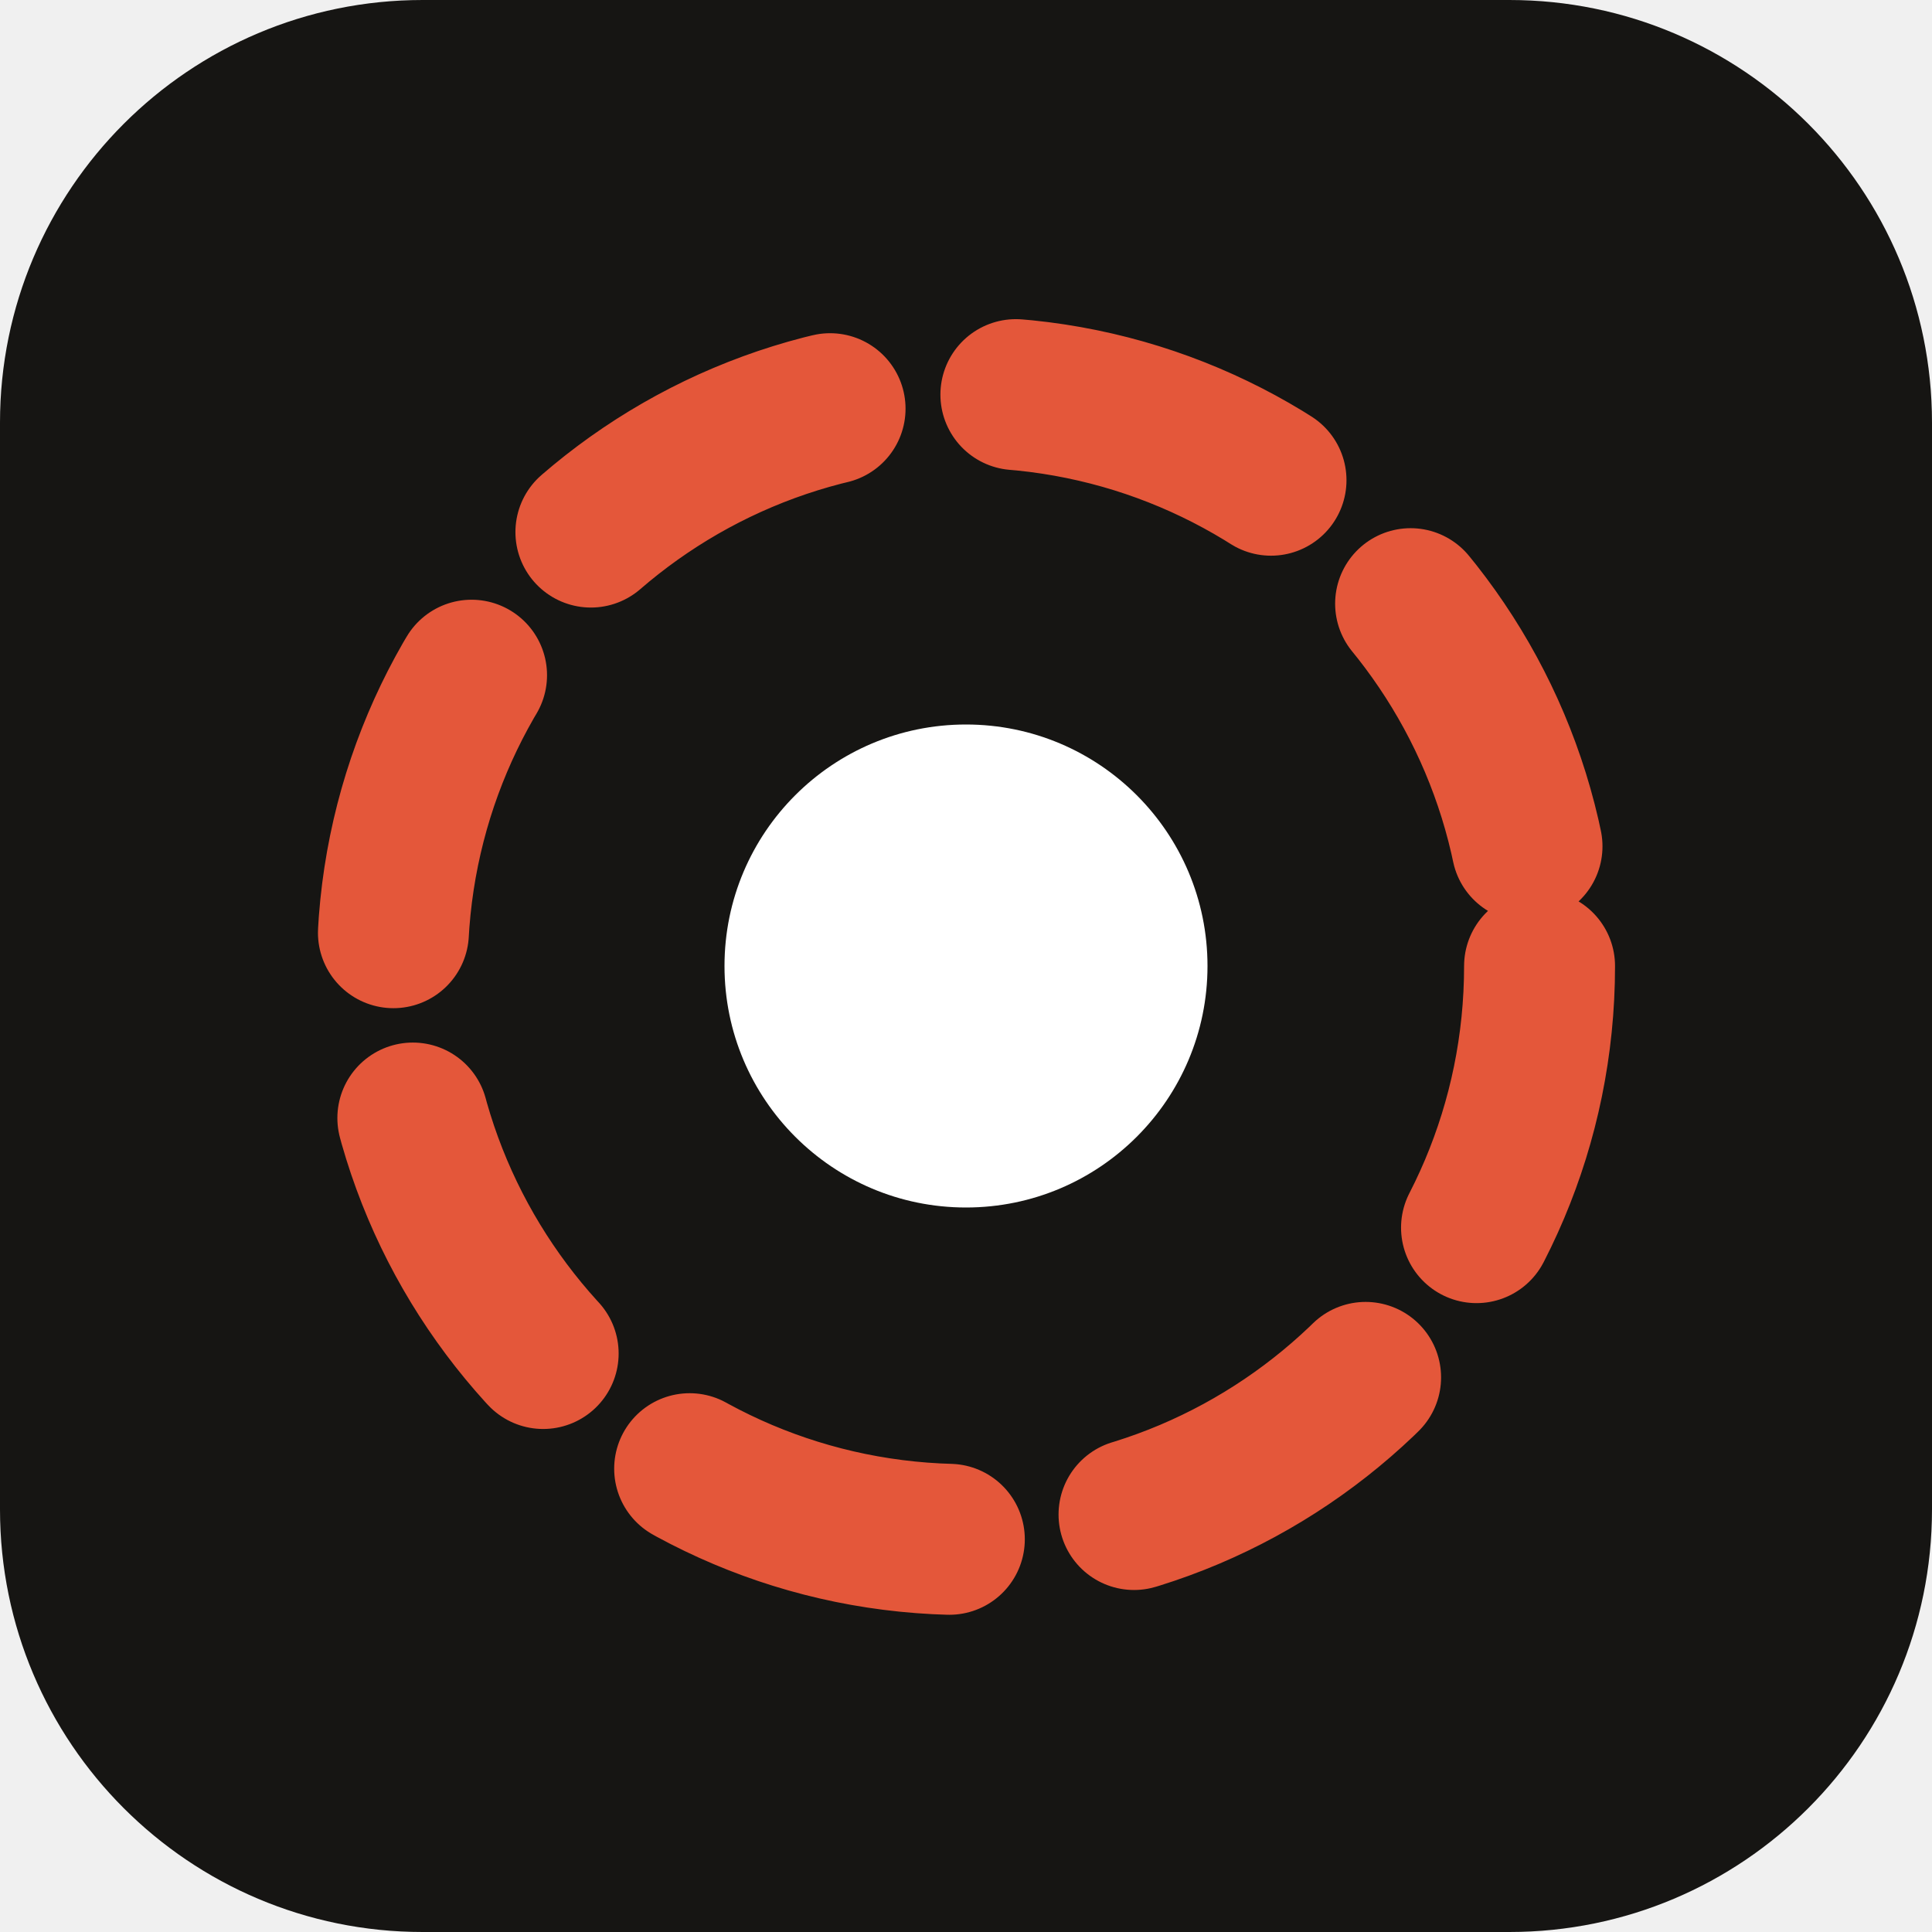
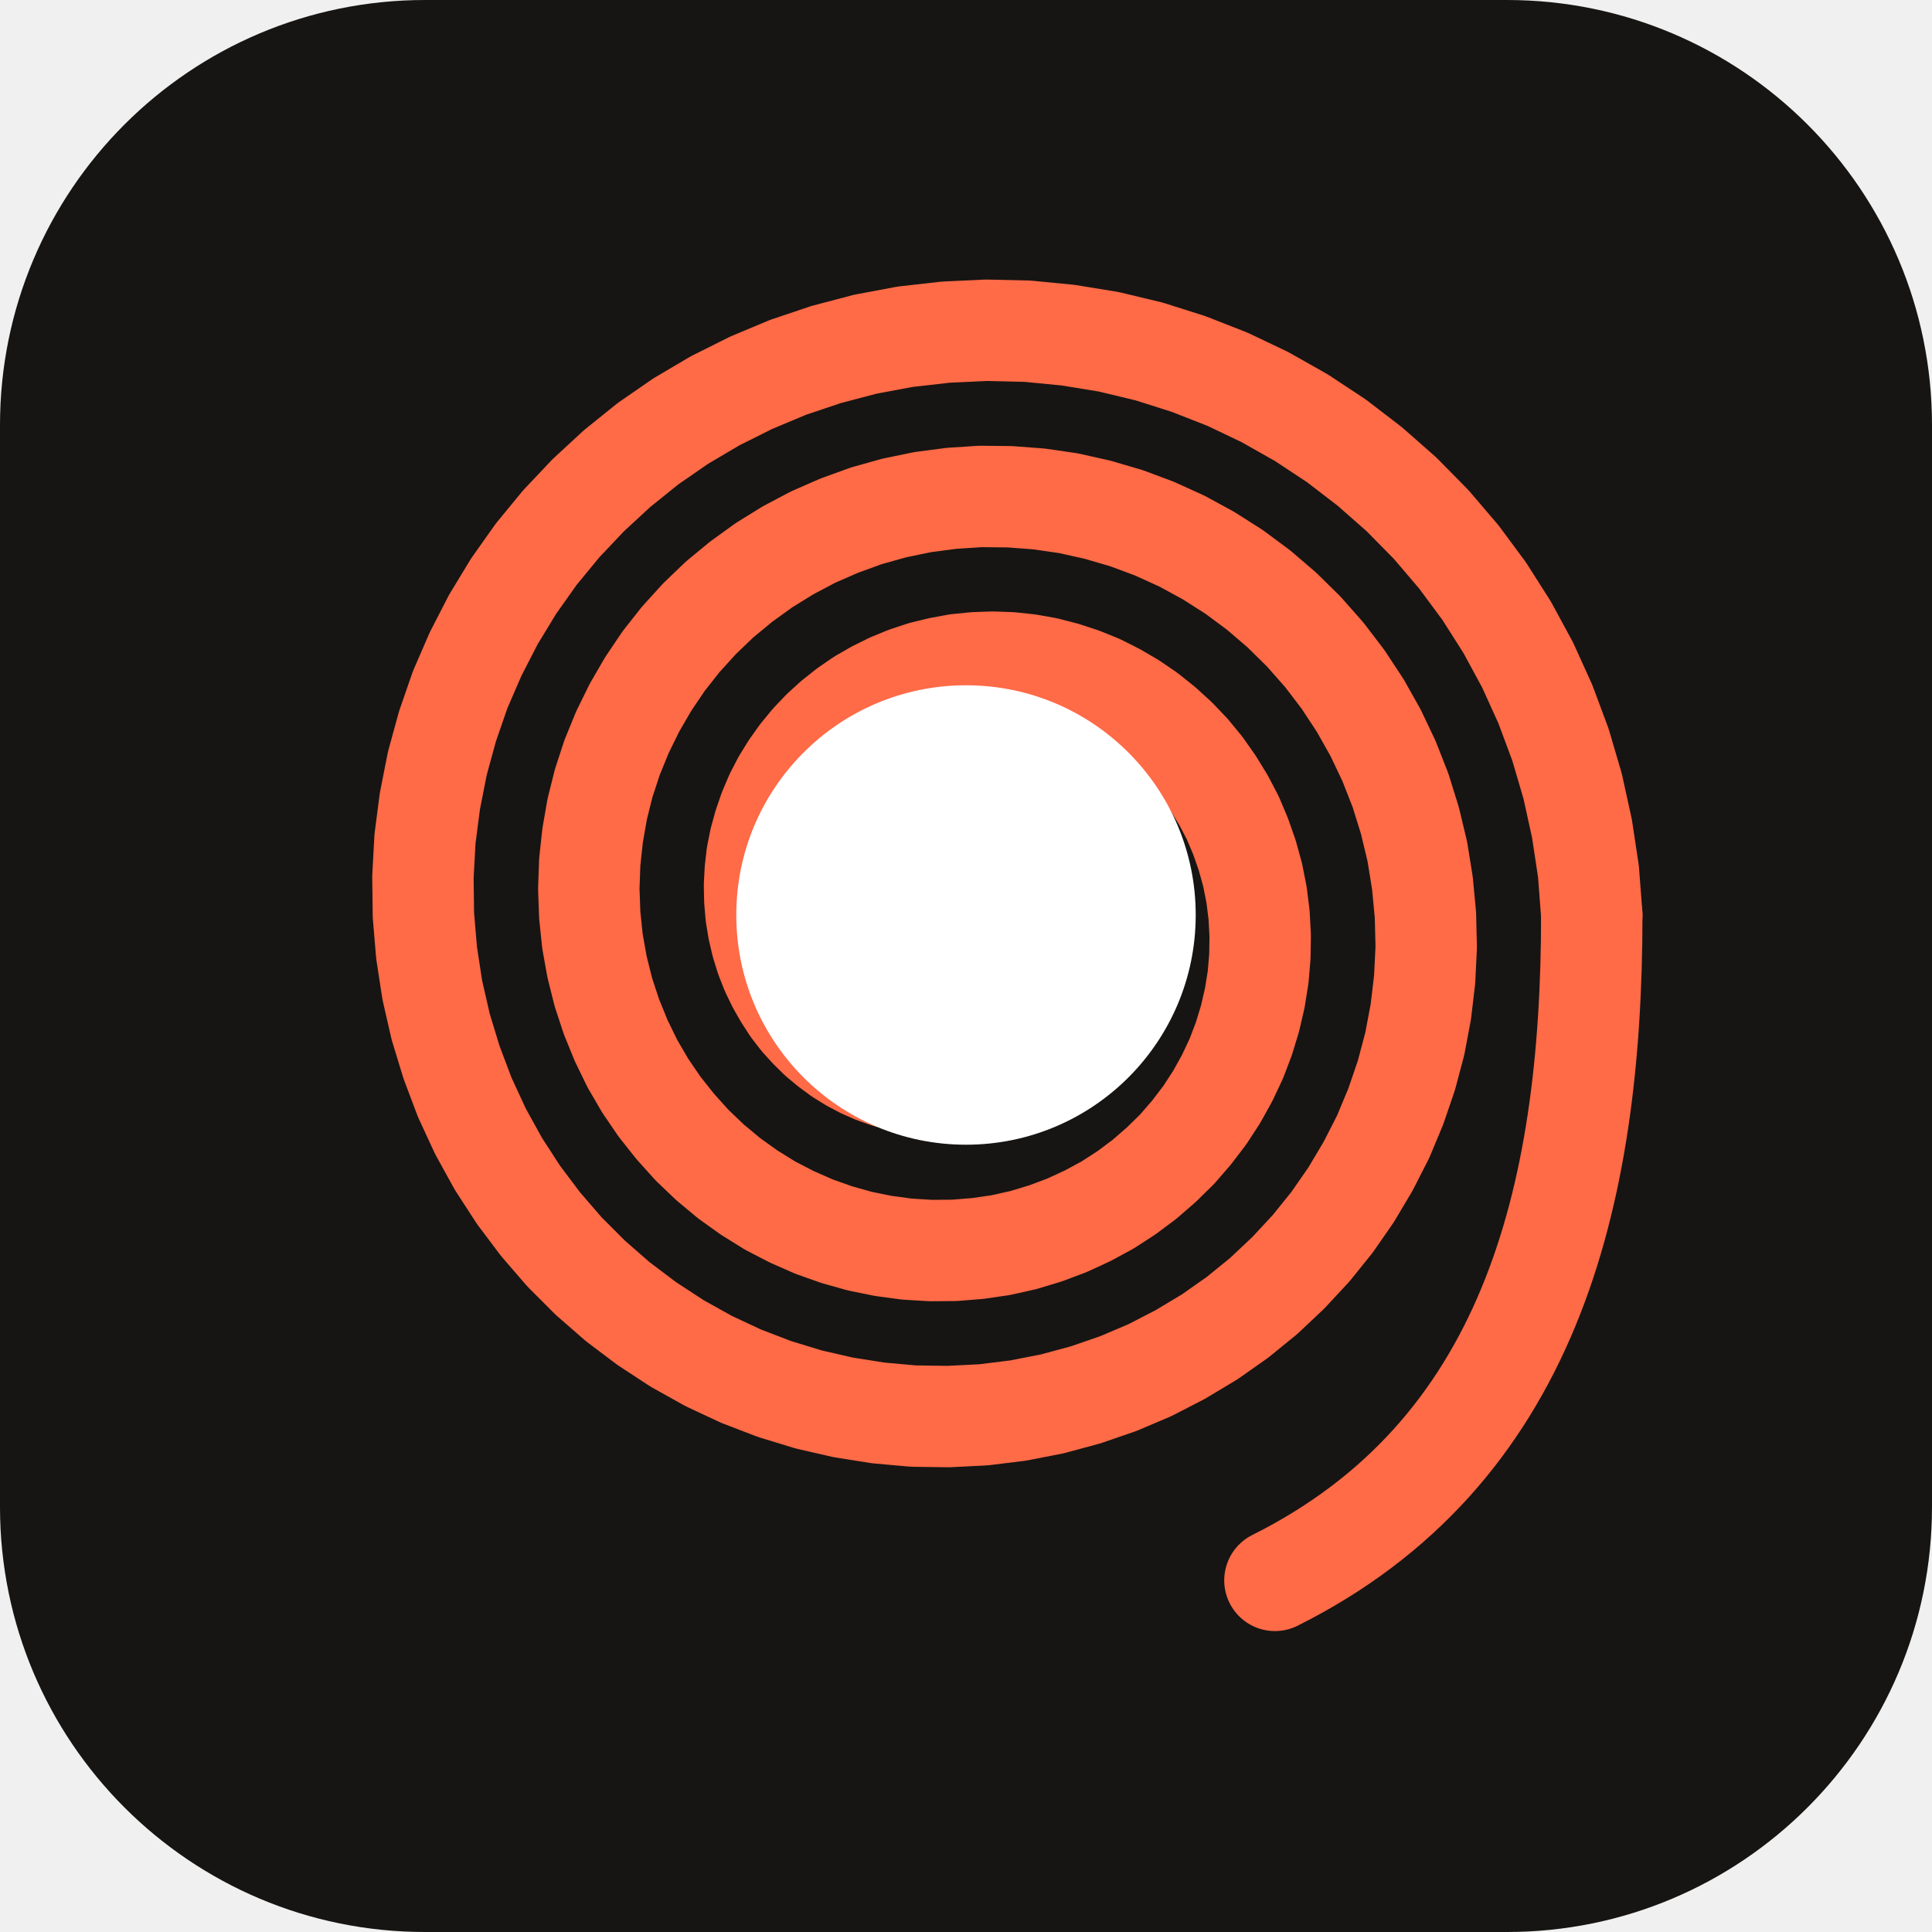
- <svg xmlns="http://www.w3.org/2000/svg" viewBox="0 0 64 64">
-   <rect width="64" height="64" rx="14" fill="#161513" />
-   <circle cx="32" cy="32" r="19" fill="none" stroke="#e4573a" stroke-width="5" stroke-linecap="round" stroke-dasharray="9 6.2" />
-   <circle cx="32" cy="32" r="8" fill="#ffffff" />
+ <svg xmlns="http://www.w3.org/2000/svg" viewBox="0 0 100 100">
+   <rect width="100" height="100" rx="22" fill="#161513" />
+   <g transform="translate(9 8) scale(.82)">
+     <g fill="none" stroke="#ff6a47" stroke-width="6.4" stroke-linecap="round" stroke-linejoin="round">
+       <path d="M58 48L58.1 48.57L58.15 49.15L58.17 49.74L58.14 50.33L58.07 50.94L57.95 51.54L57.78 52.14L57.58 52.73L57.32 53.32L57.02 53.89L56.68 54.45L56.29 54.99L55.86 55.5L55.39 55.99L54.88 56.44L54.33 56.87L53.74 57.26L53.12 57.61L52.47 57.91L51.79 58.18L51.09 58.39L50.37 58.56L49.63 58.68L48.87 58.74L48.1 58.75L47.33 58.71L46.55 58.6L45.78 58.45L45.01 58.23L44.25 57.96L43.5 57.63L42.78 57.25L42.07 56.81L41.39 56.31L40.74 55.77L40.13 55.17L39.55 54.53L39.02 53.84L38.54 53.1L38.1 52.33L37.71 51.52L37.38 50.68L37.11 49.81L36.9 48.92L36.75 48L36.67 47.07L36.65 46.12L36.7 45.17L36.81 44.22L37 43.27L37.26 42.33L37.58 41.4L37.97 40.48L38.43 39.59L38.96 38.73L39.55 37.9L40.2 37.11L40.91 36.36L41.68 35.66L42.5 35.01L43.37 34.41L44.29 33.88L45.26 33.4L46.26 32.99L47.29 32.65L48.36 32.39L49.45 32.19L50.56 32.08L51.68 32.04L52.81 32.08L53.94 32.2L55.07 32.4L56.19 32.69L57.29 33.05L58.38 33.49L59.43 34.02L60.46 34.62L61.44 35.29L62.38 36.04L63.28 36.86L64.12 37.74L64.9 38.69L65.61 39.7L66.26 40.76L66.84 41.87L67.33 43.03L67.75 44.23L68.09 45.46L68.34 46.72L68.5 48L68.57 49.3L68.55 50.61L68.44 51.92L68.23 53.23L67.93 54.53L67.54 55.81L67.06 57.07L66.48 58.3L65.82 59.49L65.07 60.64L64.23 61.74L63.32 62.79L62.32 63.77L61.26 64.69L60.12 65.54L58.93 66.31L57.67 66.99L56.37 67.59L55.01 68.1L53.62 68.52L52.19 68.84L50.74 69.05L49.26 69.17L47.77 69.18L46.28 69.09L44.79 68.89L43.31 68.59L41.85 68.18L40.41 67.67L39 67.05L37.63 66.34L36.31 65.52L35.04 64.61L33.84 63.61L32.7 62.52L31.64 61.34L30.65 60.09L29.75 58.77L28.94 57.38L28.23 55.92L27.62 54.42L27.11 52.87L26.71 51.27L26.42 49.65L26.25 48L26.19 46.34L26.25 44.66L26.43 42.99L26.72 41.32L27.13 39.68L27.66 38.06L28.31 36.47L29.07 34.92L29.94 33.42L30.91 31.98L31.99 30.61L33.17 29.31L34.44 28.09L35.81 26.96L37.25 25.92L38.77 24.98L40.36 24.14L42.01 23.42L43.72 22.8L45.47 22.31L47.26 21.94L49.08 21.7L50.92 21.58L52.78 21.6L54.63 21.74L56.48 22.01L58.31 22.42L60.12 22.95L61.89 23.61L63.63 24.4L65.3 25.31L66.92 26.34L68.47 27.49L69.94 28.75L71.32 30.11L72.61 31.57L73.8 33.13L74.88 34.77L75.85 36.49L76.7 38.28L77.43 40.14L78.02 42.04L78.49 44L78.81 45.99L79 48L79.05 50.03L78.95 52.07L78.71 54.1L78.33 56.12L77.8 58.12L77.13 60.08L76.33 62L75.38 63.86L74.31 65.66L73.11 67.39L71.78 69.04L70.34 70.59L68.79 72.05L67.13 73.4L65.38 74.63L63.53 75.74L61.61 76.73L59.61 77.58L57.55 78.29L55.44 78.86L53.29 79.28L51.1 79.55L48.89 79.66L46.68 79.63L44.46 79.43L42.25 79.08L40.07 78.58L37.91 77.92L35.8 77.11L33.75 76.15L31.76 75.04L29.85 73.79L28.02 72.41L26.29 70.9L24.66 69.27L23.14 67.51L21.75 65.66L20.48 63.7L19.35 61.65L18.36 59.51L17.53 57.31L16.84 55.05L16.31 52.73L15.95 50.38L15.75 48L15.72 45.6L15.85 43.2L16.16 40.81L16.63 38.43L17.27 36.09L18.07 33.78L19.04 31.54L20.16 29.36L21.44 27.25L22.87 25.23L24.44 23.32L26.15 21.51L27.98 19.82L29.93 18.25L32 16.82L34.17 15.54L36.43 14.41L38.77 13.43L41.18 12.62L43.65 11.97L46.16 11.5L48.72 11.21L51.29 11.09L53.87 11.15L56.45 11.4L59.02 11.82L61.56 12.43L64.05 13.22L66.5 14.18L68.87 15.31L71.17 16.61L73.38 18.07L75.49 19.69L77.49 21.45L79.37 23.36L81.11 25.4L82.71 27.56L84.16 29.84L85.45 32.22L86.57 34.69L87.52 37.24L88.29 39.86L88.88 42.54L89.29 45.25L89.5 48" />
+       <path d="M89.5 48C89.5 66 85.5 82 69.5 90" />
+     </g>
+     <circle cx="50" cy="48" r="14.5" fill="#ffffff" />
+   </g>
</svg>
